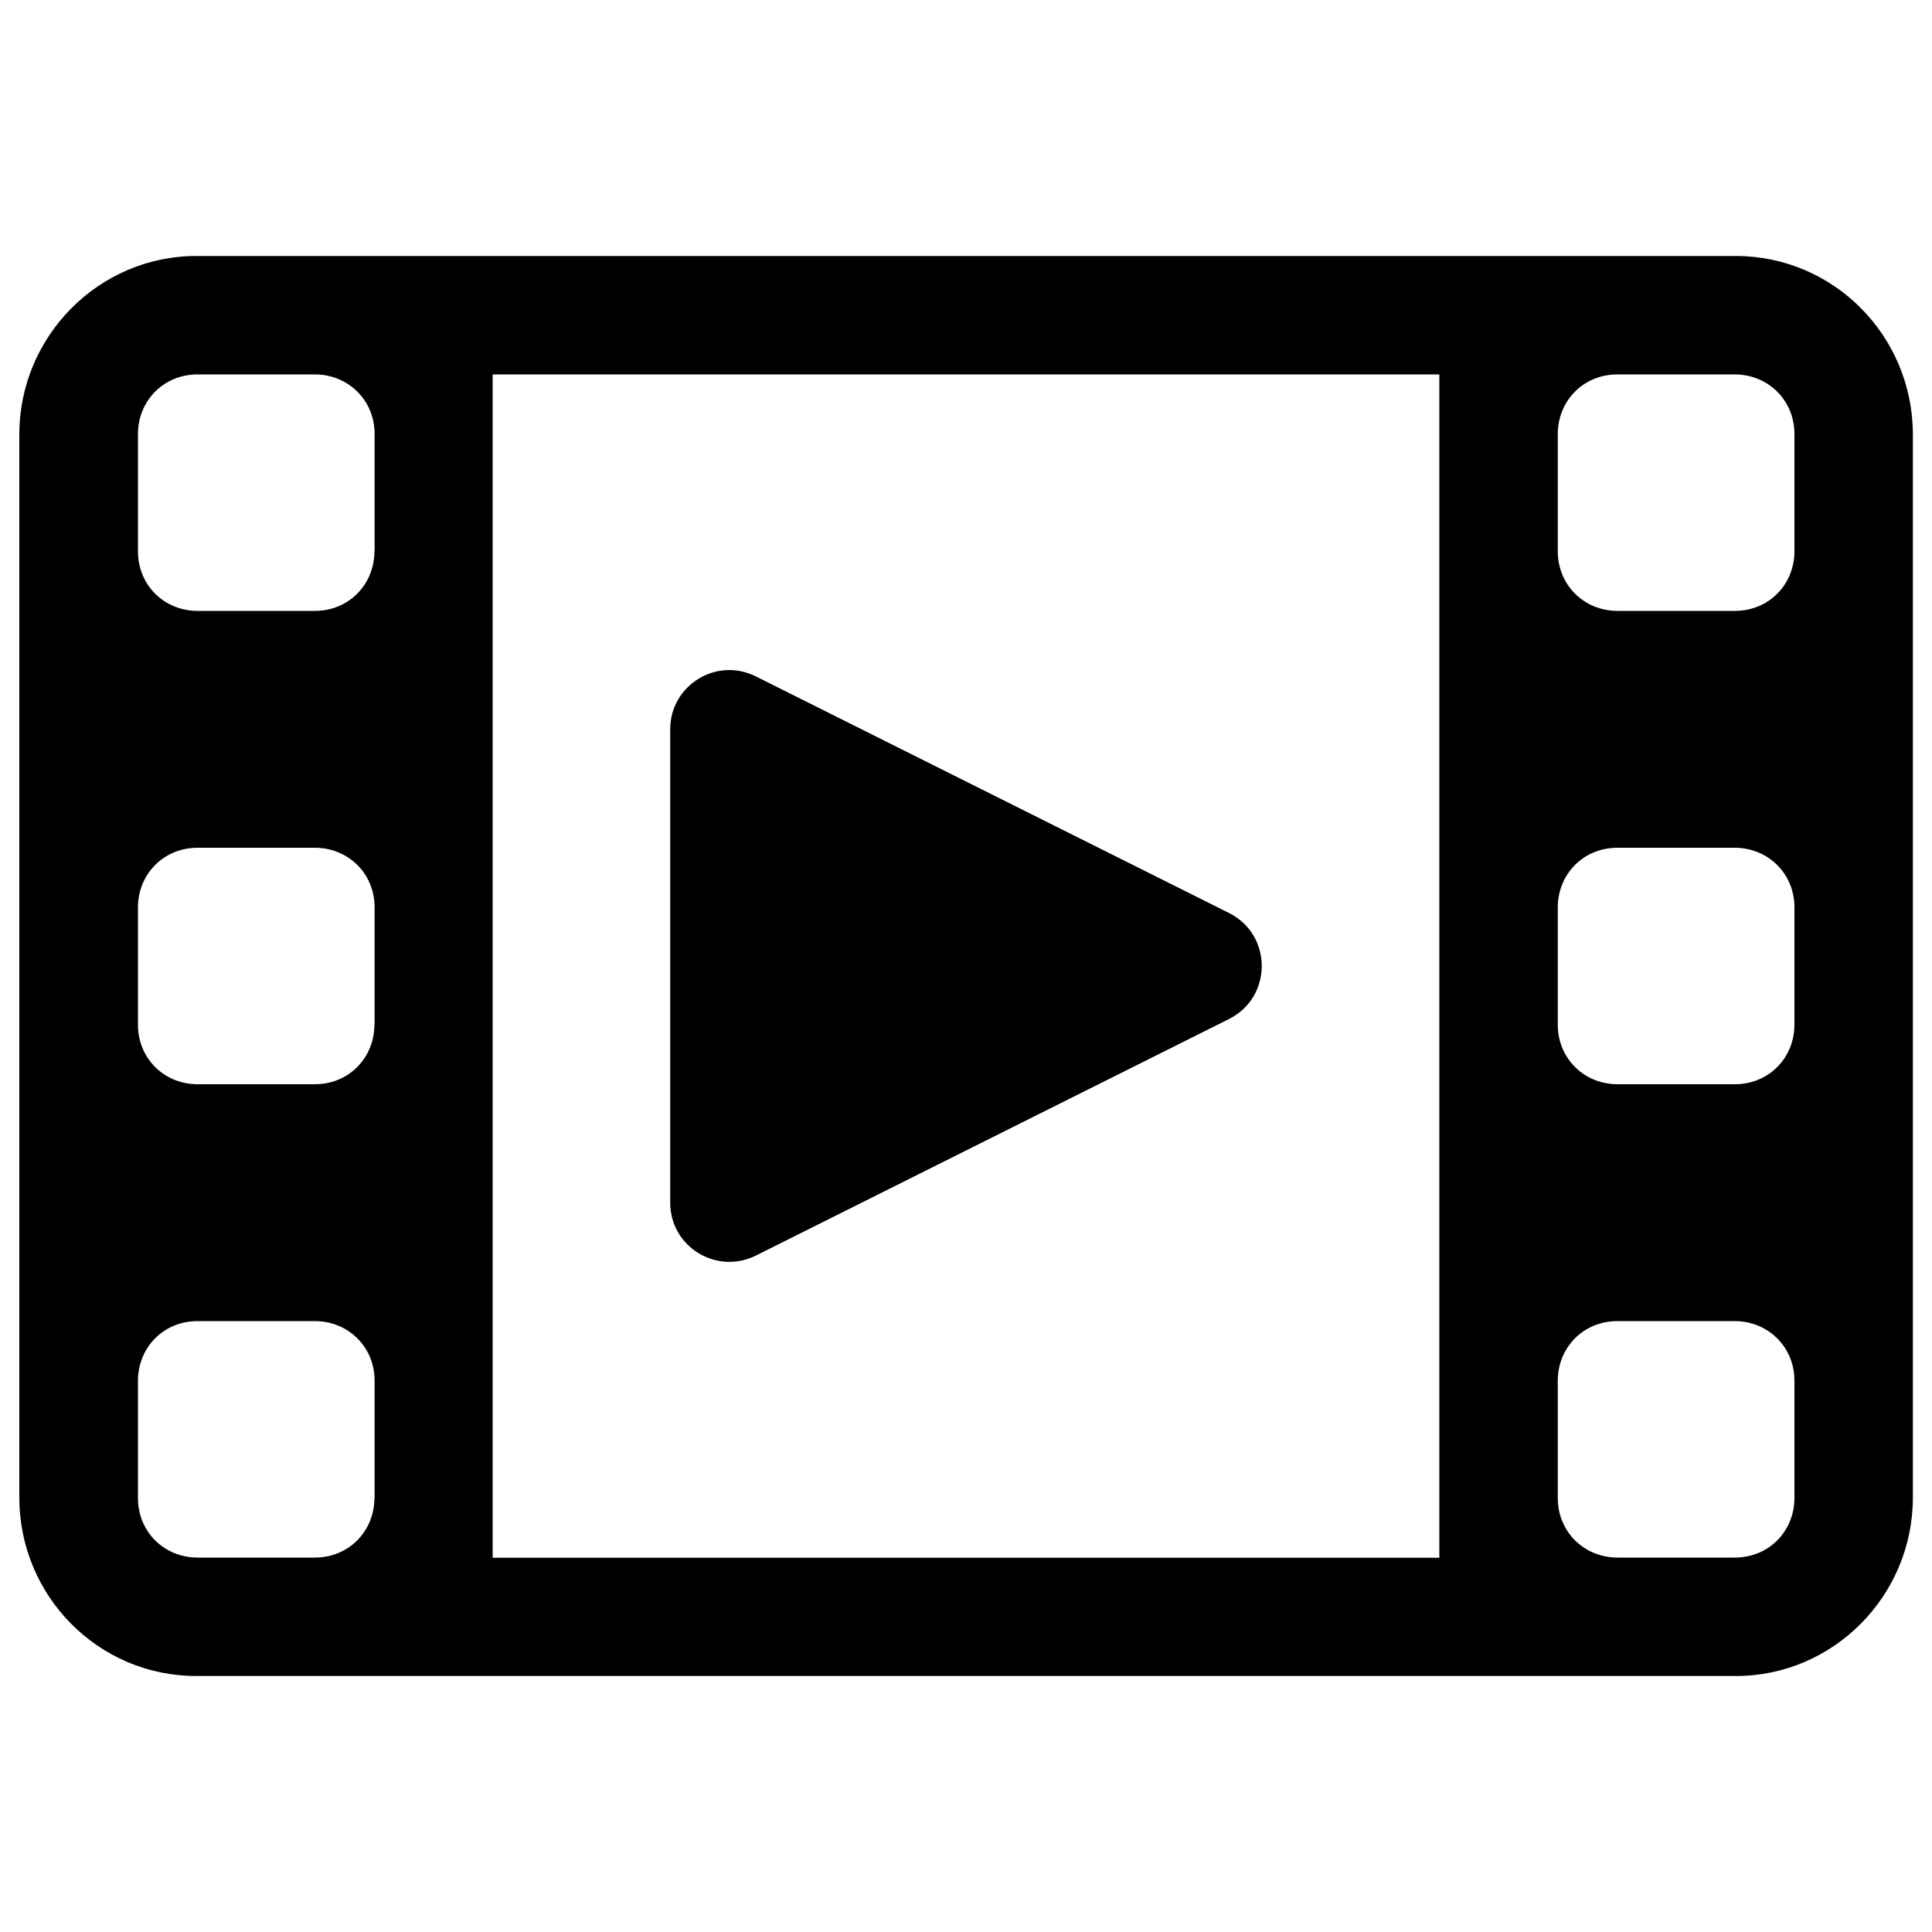
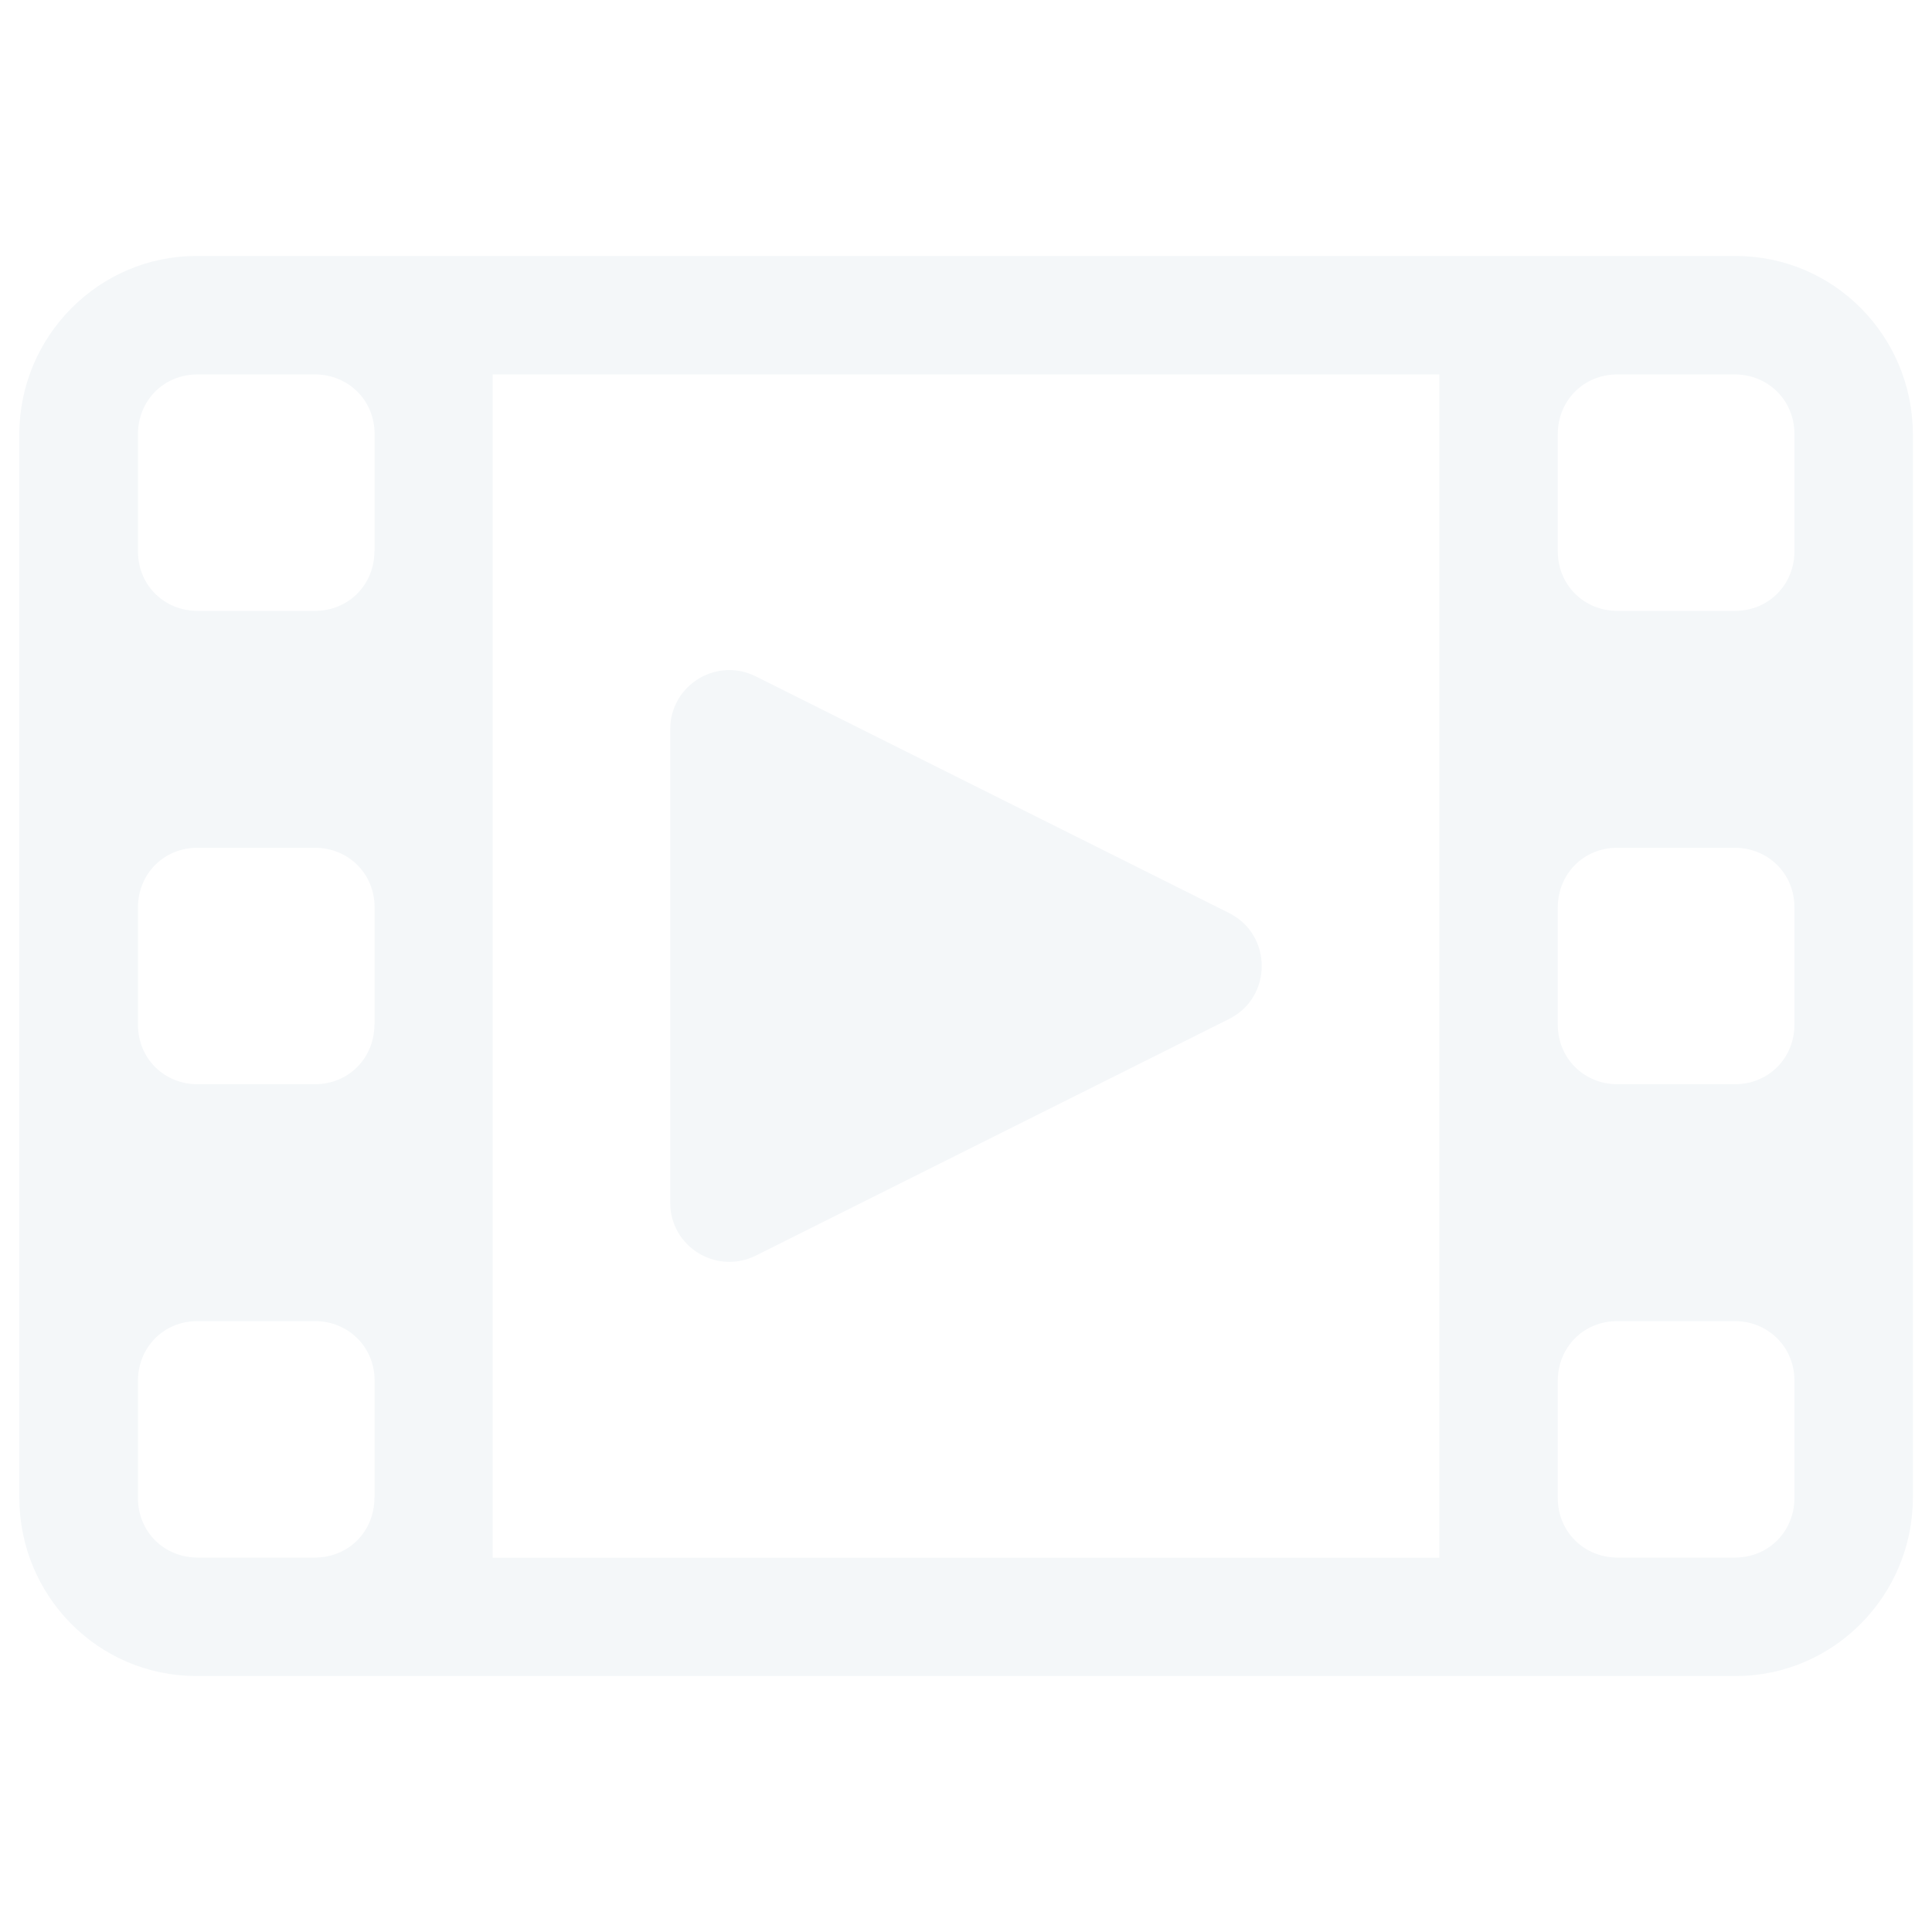
- <svg xmlns="http://www.w3.org/2000/svg" version="1.1" x="0px" y="0px" viewBox="0 0 1000 1000" enable-background="new 0 0 1000 1000" xml:space="preserve">
+ <svg xmlns="http://www.w3.org/2000/svg" version="1.1" x="0px" y="0px" viewBox="0 0 1000 1000" enable-background="new 0 0 1000 1000" xml:space="preserve" fill="#F4F7F9">
  <g>
    <path d="M391.2,649.9l245-122.5c22.5-11.3,22.5-43.5,0-54.8l-245-122.5c-20.4-10.2-44.3,4.6-44.3,27.4v245C346.9,645.3,370.8,660,391.2,649.9z" />
    <path d="M898.4,132.5H101.6C51.2,132.5,10,174,10,224.8v550.3c0,51,40.9,92.4,91.6,92.4h796.9c50.4,0,91.6-41.5,91.6-92.4V224.8C990,173.8,949.1,132.5,898.4,132.5z M193.8,775.3c0,17.1-13.1,30.9-30.9,30.9h-60.6c-17.1,0-30.9-13.1-30.9-30.9v-60.6c0-17.1,13.1-30.9,30.9-30.9h60.7c17,0,30.9,13.1,30.9,30.9V775.3z M193.8,530.3c0,17.1-13.1,30.9-30.9,30.9h-60.6c-17.1,0-30.9-13.1-30.9-30.9v-60.6c0-17.1,13.1-30.9,30.9-30.9h60.7c17,0,30.9,13.1,30.9,30.9V530.3z M193.8,285.3c0,17.1-13.1,30.9-30.9,30.9h-60.6c-17.1,0-30.9-13.1-30.9-30.9v-60.6c0-17.1,13.1-30.9,30.9-30.9h60.7c17,0,30.9,13.1,30.9,30.9V285.3z M745,806.3H255V193.8h490V806.3z M928.8,775.3c0,17.1-13.1,30.9-30.9,30.9h-60.7c-17,0-30.9-13.1-30.9-30.9v-60.6c0-17.1,13.1-30.9,30.9-30.9h60.7c17,0,30.9,13.1,30.9,30.9V775.3z M928.8,530.3c0,17.1-13.1,30.9-30.9,30.9h-60.7c-17,0-30.9-13.1-30.9-30.9v-60.6c0-17.1,13.1-30.9,30.9-30.9h60.7c17,0,30.9,13.1,30.9,30.9V530.3z M928.8,285.3c0,17.1-13.1,30.9-30.9,30.9h-60.7c-17,0-30.9-13.1-30.9-30.9v-60.6c0-17.1,13.1-30.9,30.9-30.9h60.7c17,0,30.9,13.1,30.9,30.9V285.3z" />
  </g>
</svg>
